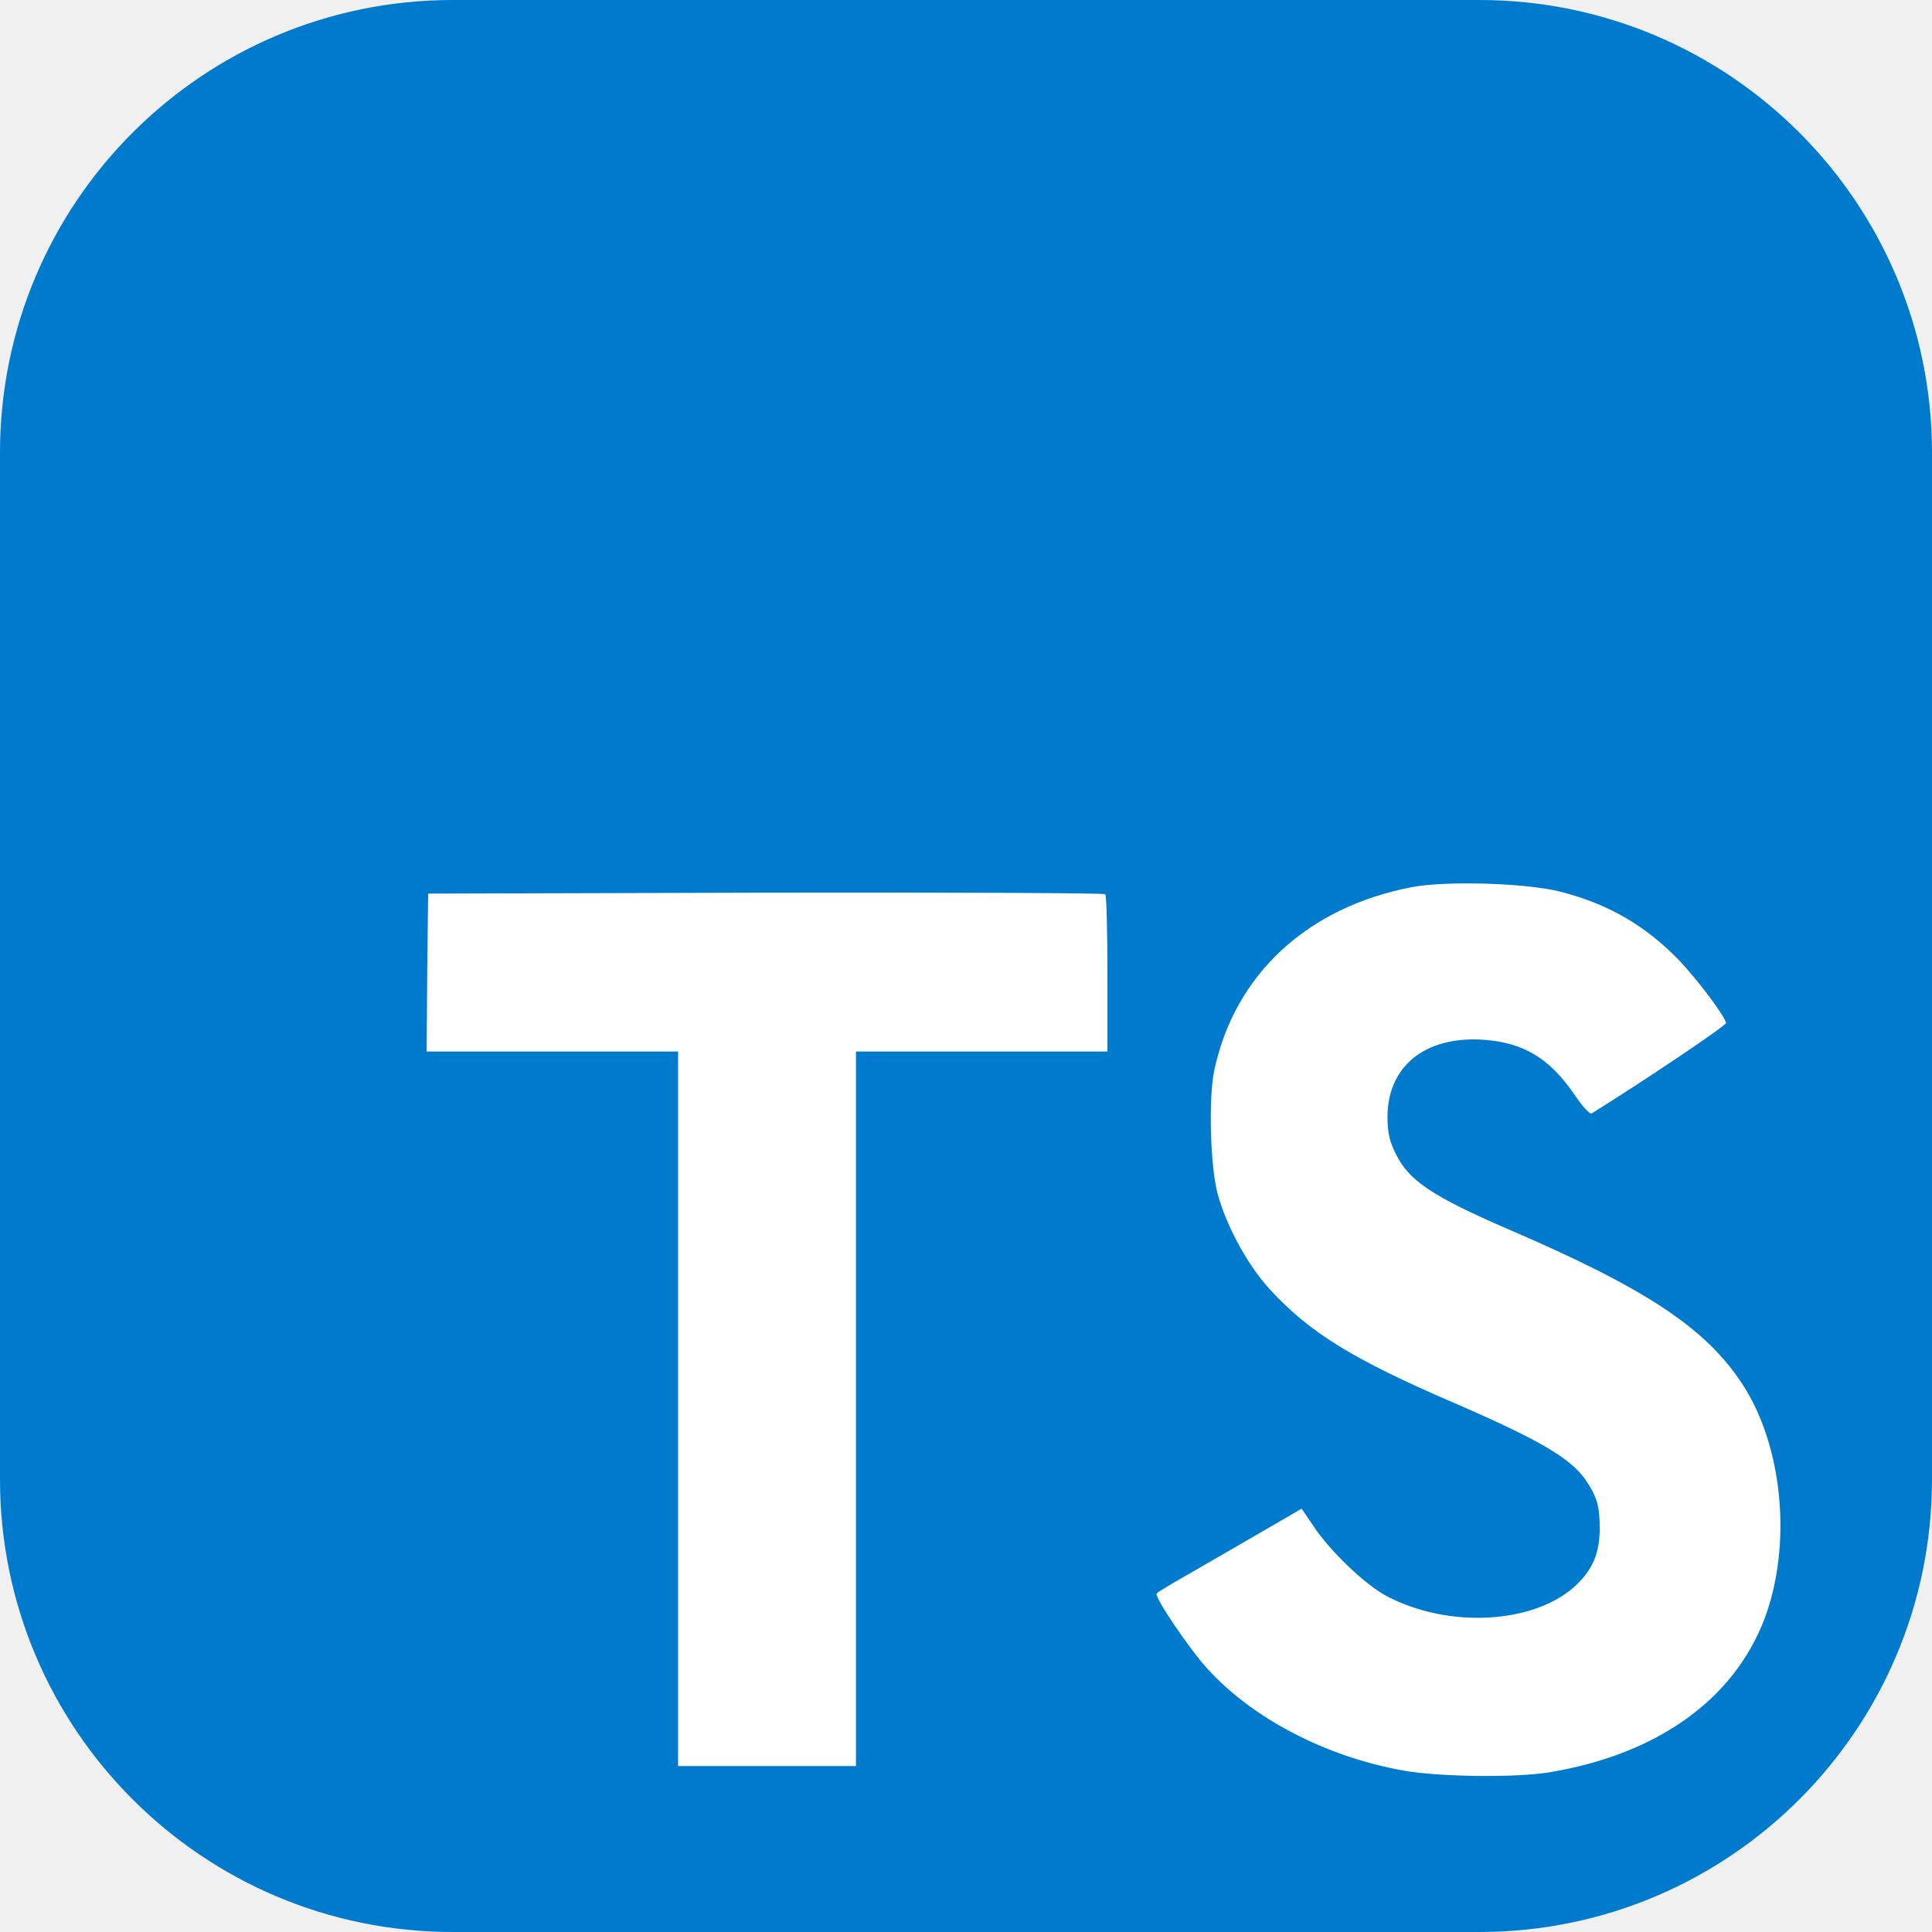
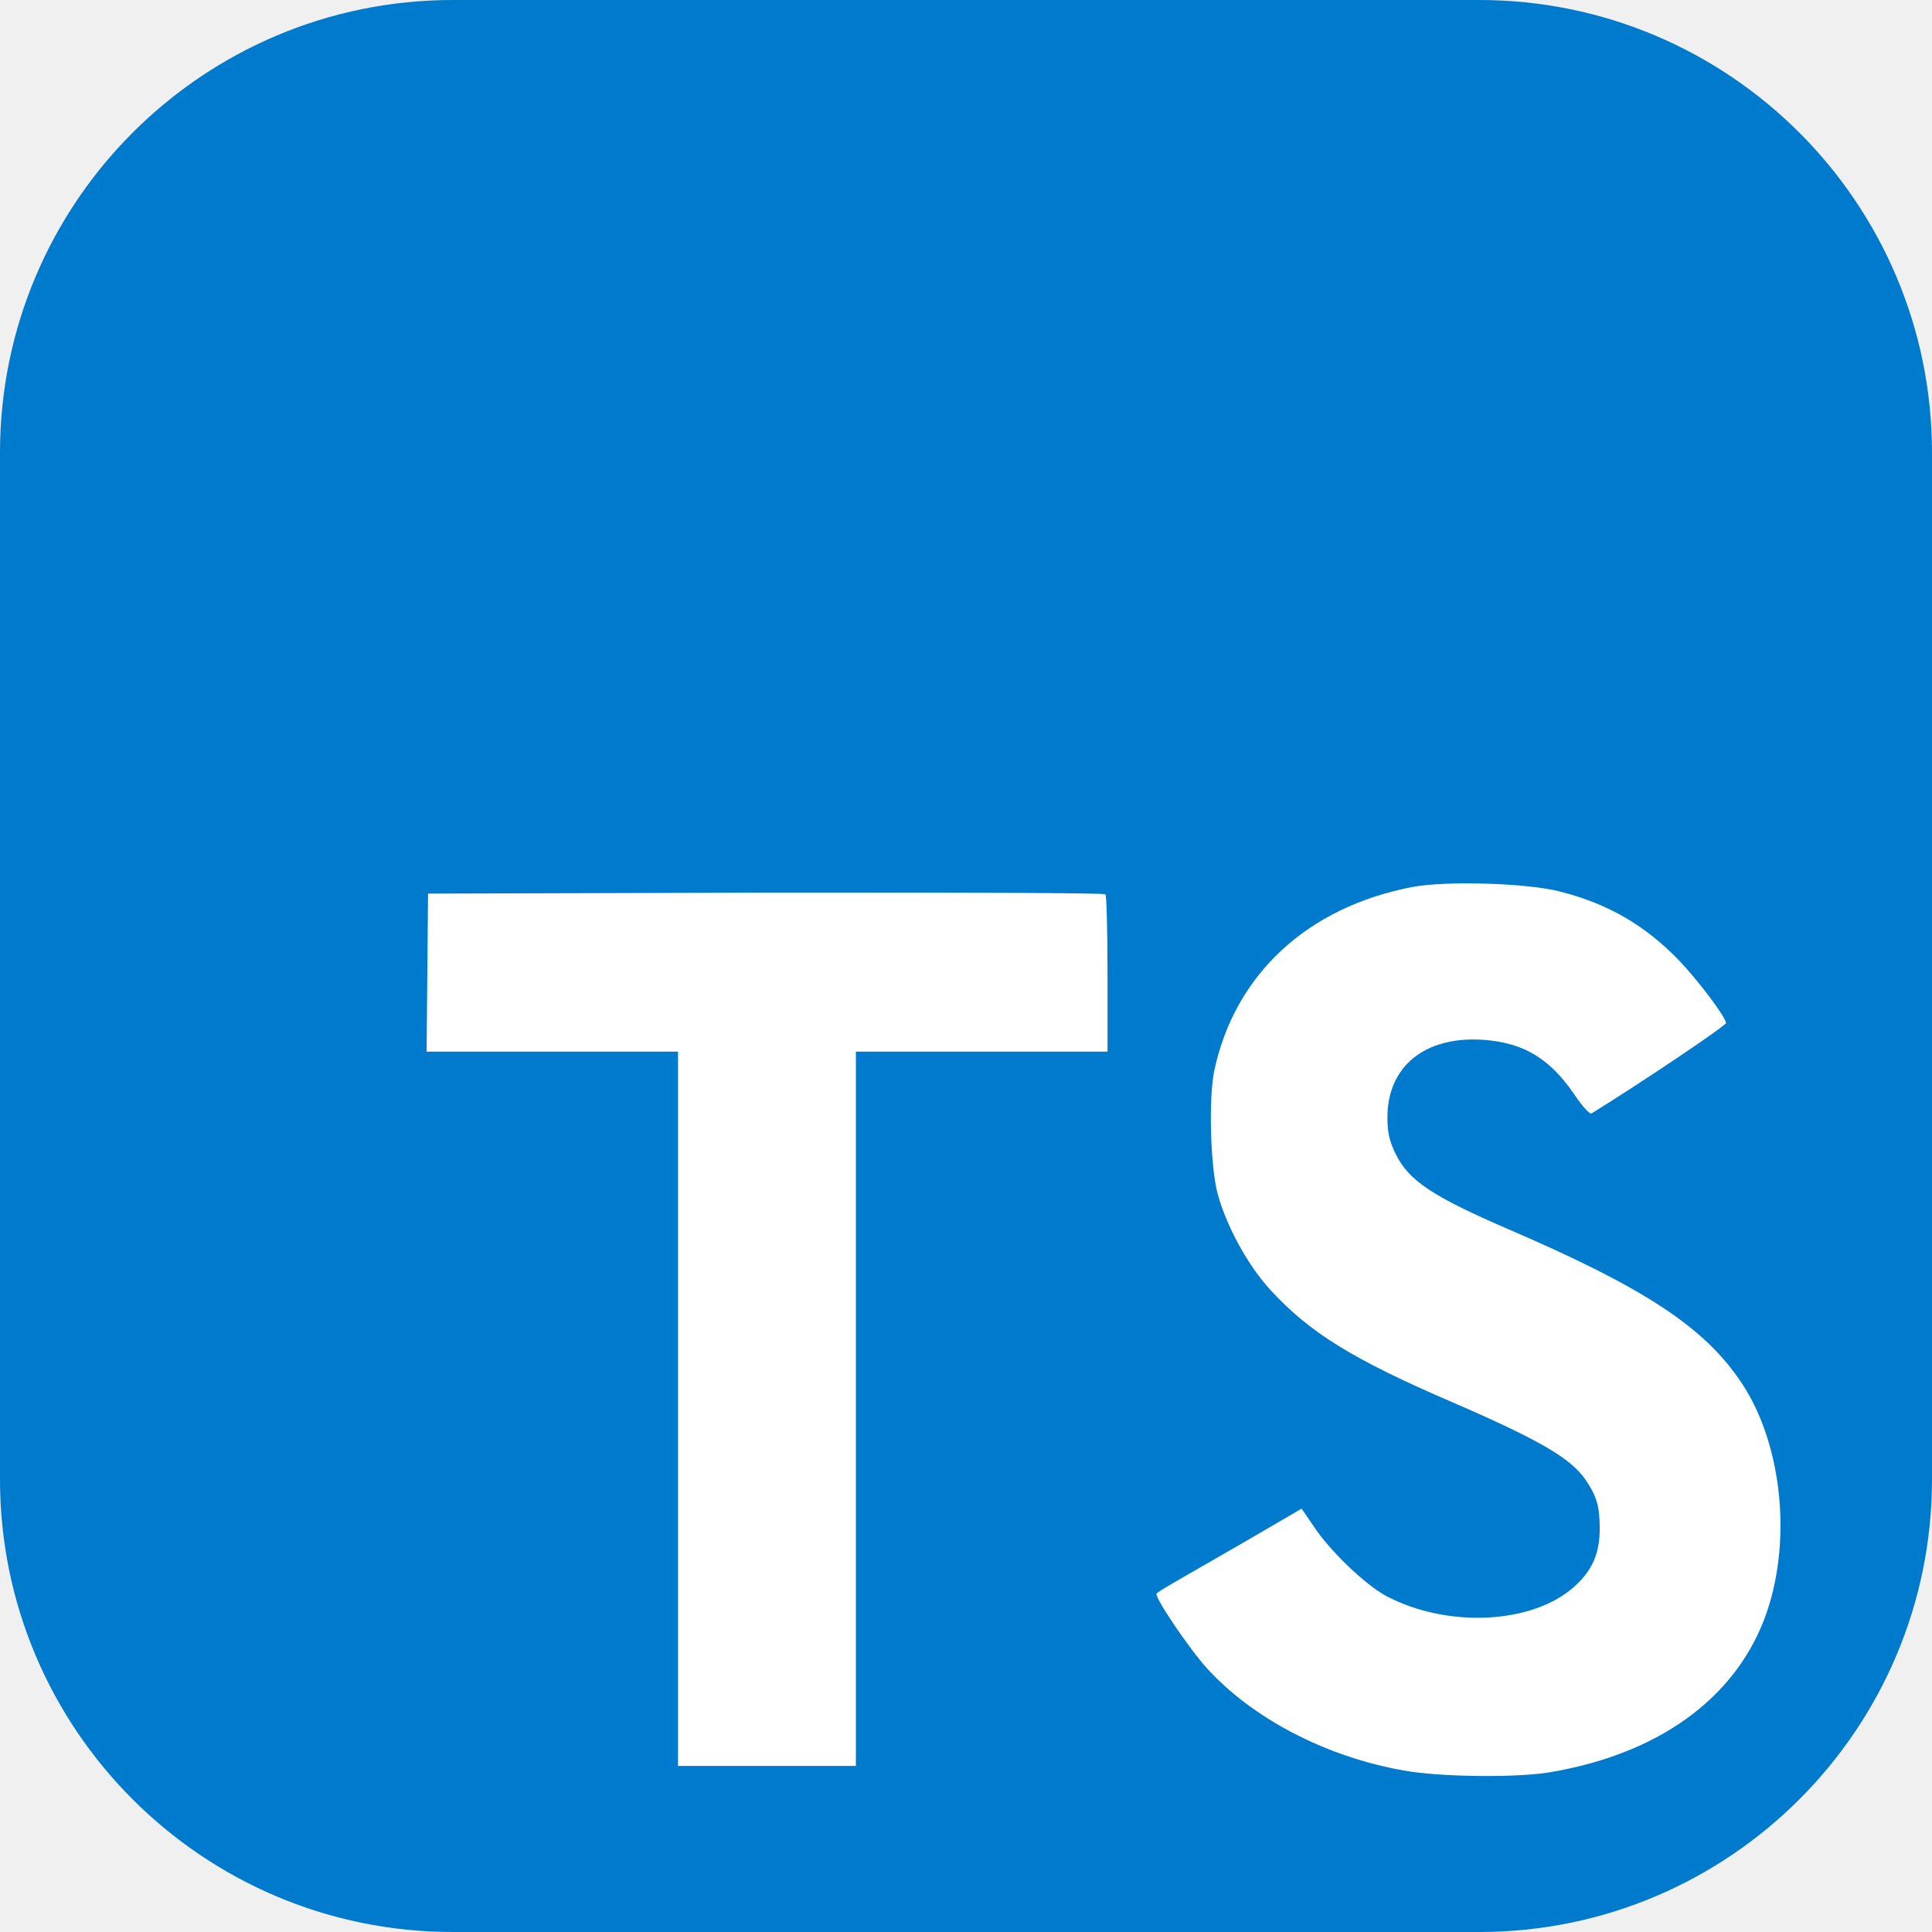
- <svg xmlns="http://www.w3.org/2000/svg" width="256" height="256" fill="none" viewBox="0 0 256 256">
-   <rect width="256" height="256" fill="#007ACC" rx="60" />
-   <path fill="#fff" d="M56.611 128.849L56.53 139.333H73.19H89.85L89.85 186.673V234.012H101.635H113.419V186.673L113.419 139.333H130.079H146.739V129.052C146.739 123.363 146.618 118.609 146.455 118.487C146.333 118.325 126.056 118.243 101.472 118.284L56.733 118.406L56.611 128.849Z" />
-   <path fill="#fff" d="M206.567 118.108C213.068 119.734 218.026 122.619 222.577 127.332C224.934 129.852 228.428 134.444 228.713 135.541C228.794 135.866 217.66 143.343 210.915 147.528C210.671 147.691 209.695 146.634 208.598 145.009C205.307 140.214 201.853 138.141 196.57 137.776C188.809 137.247 183.811 141.311 183.852 148.097C183.852 150.088 184.136 151.266 184.949 152.892C186.655 156.427 189.825 158.54 199.781 162.847C218.107 170.731 225.949 175.932 230.826 183.327C236.271 191.576 237.49 204.742 233.792 214.535C229.729 225.181 219.651 232.414 205.469 234.812C201.081 235.584 190.678 235.462 185.965 234.609C175.684 232.78 165.932 227.701 159.918 221.037C157.561 218.436 152.969 211.65 153.254 211.162C153.375 211 154.432 210.35 155.61 209.659C156.748 209.009 161.056 206.53 165.119 204.173L172.474 199.906L174.018 202.182C176.172 205.473 180.885 209.984 183.73 211.487C191.897 215.795 203.113 215.185 208.639 210.228C210.996 208.074 211.971 205.839 211.971 202.548C211.971 199.581 211.605 198.281 210.061 196.046C208.07 193.202 204.007 190.804 192.466 185.806C179.26 180.117 173.571 176.582 168.37 170.974C165.363 167.724 162.518 162.522 161.34 158.174C160.365 154.558 160.121 145.496 160.893 141.839C163.615 129.08 173.246 120.181 187.143 117.539C191.654 116.686 202.137 117.011 206.567 118.108Z" />
+ <svg xmlns="http://www.w3.org/2000/svg" width="32px" height="32px" viewBox="0 0 32 32" version="1.1">
+   <g id="surface1">
+     <path style=" stroke:none;fill-rule:nonzero;fill:rgb(0%,47.843%,80%);fill-opacity:1;" d="M 7.5 0 L 24.5 0 C 28.641 0 32 3.359 32 7.5 L 32 24.5 C 32 28.641 28.641 32 24.5 32 L 7.5 32 C 3.359 32 0 28.641 0 24.5 L 0 7.5 C 0 3.359 3.359 0 7.5 0 Z M 7.5 0 " />
+     <path style=" stroke:none;fill-rule:nonzero;fill:rgb(100%,100%,100%);fill-opacity:1;" d="M 7.078 16.105 L 7.066 17.418 L 11.23 17.418 L 11.23 29.25 L 14.176 29.25 L 14.176 17.418 L 18.344 17.418 L 18.344 16.133 C 18.344 15.422 18.328 14.824 18.309 14.812 C 18.293 14.789 15.758 14.781 12.684 14.785 L 7.09 14.801 Z M 7.078 16.105 " />
+     <path style=" stroke:none;fill-rule:nonzero;fill:rgb(100%,100%,100%);fill-opacity:1;" d="M 25.82 14.762 C 26.633 14.965 27.254 15.328 27.82 15.918 C 28.117 16.23 28.555 16.805 28.59 16.941 C 28.598 16.984 27.207 17.918 26.363 18.441 C 26.332 18.461 26.211 18.328 26.074 18.125 C 25.664 17.527 25.23 17.27 24.57 17.223 C 23.602 17.156 22.977 17.664 22.98 18.512 C 22.98 18.762 23.016 18.91 23.117 19.113 C 23.332 19.555 23.727 19.816 24.973 20.355 C 27.262 21.34 28.242 21.992 28.852 22.914 C 29.535 23.945 29.688 25.594 29.223 26.816 C 28.715 28.148 27.457 29.051 25.684 29.352 C 25.137 29.449 23.836 29.434 23.246 29.324 C 21.961 29.098 20.742 28.461 19.988 27.629 C 19.695 27.305 19.121 26.457 19.156 26.395 C 19.172 26.375 19.305 26.293 19.453 26.207 C 19.594 26.125 20.133 25.816 20.641 25.523 L 21.559 24.988 L 21.754 25.273 C 22.023 25.684 22.609 26.246 22.965 26.438 C 23.988 26.973 25.391 26.898 26.078 26.277 C 26.375 26.008 26.496 25.73 26.496 25.32 C 26.496 24.949 26.449 24.785 26.258 24.504 C 26.008 24.148 25.5 23.852 24.059 23.227 C 22.406 22.516 21.695 22.074 21.047 21.371 C 20.672 20.965 20.316 20.316 20.168 19.773 C 20.047 19.32 20.016 18.188 20.113 17.73 C 20.453 16.137 21.656 15.023 23.395 14.691 C 23.957 14.586 25.266 14.625 25.82 14.762 Z M 25.82 14.762 " />
+   </g>
</svg>
